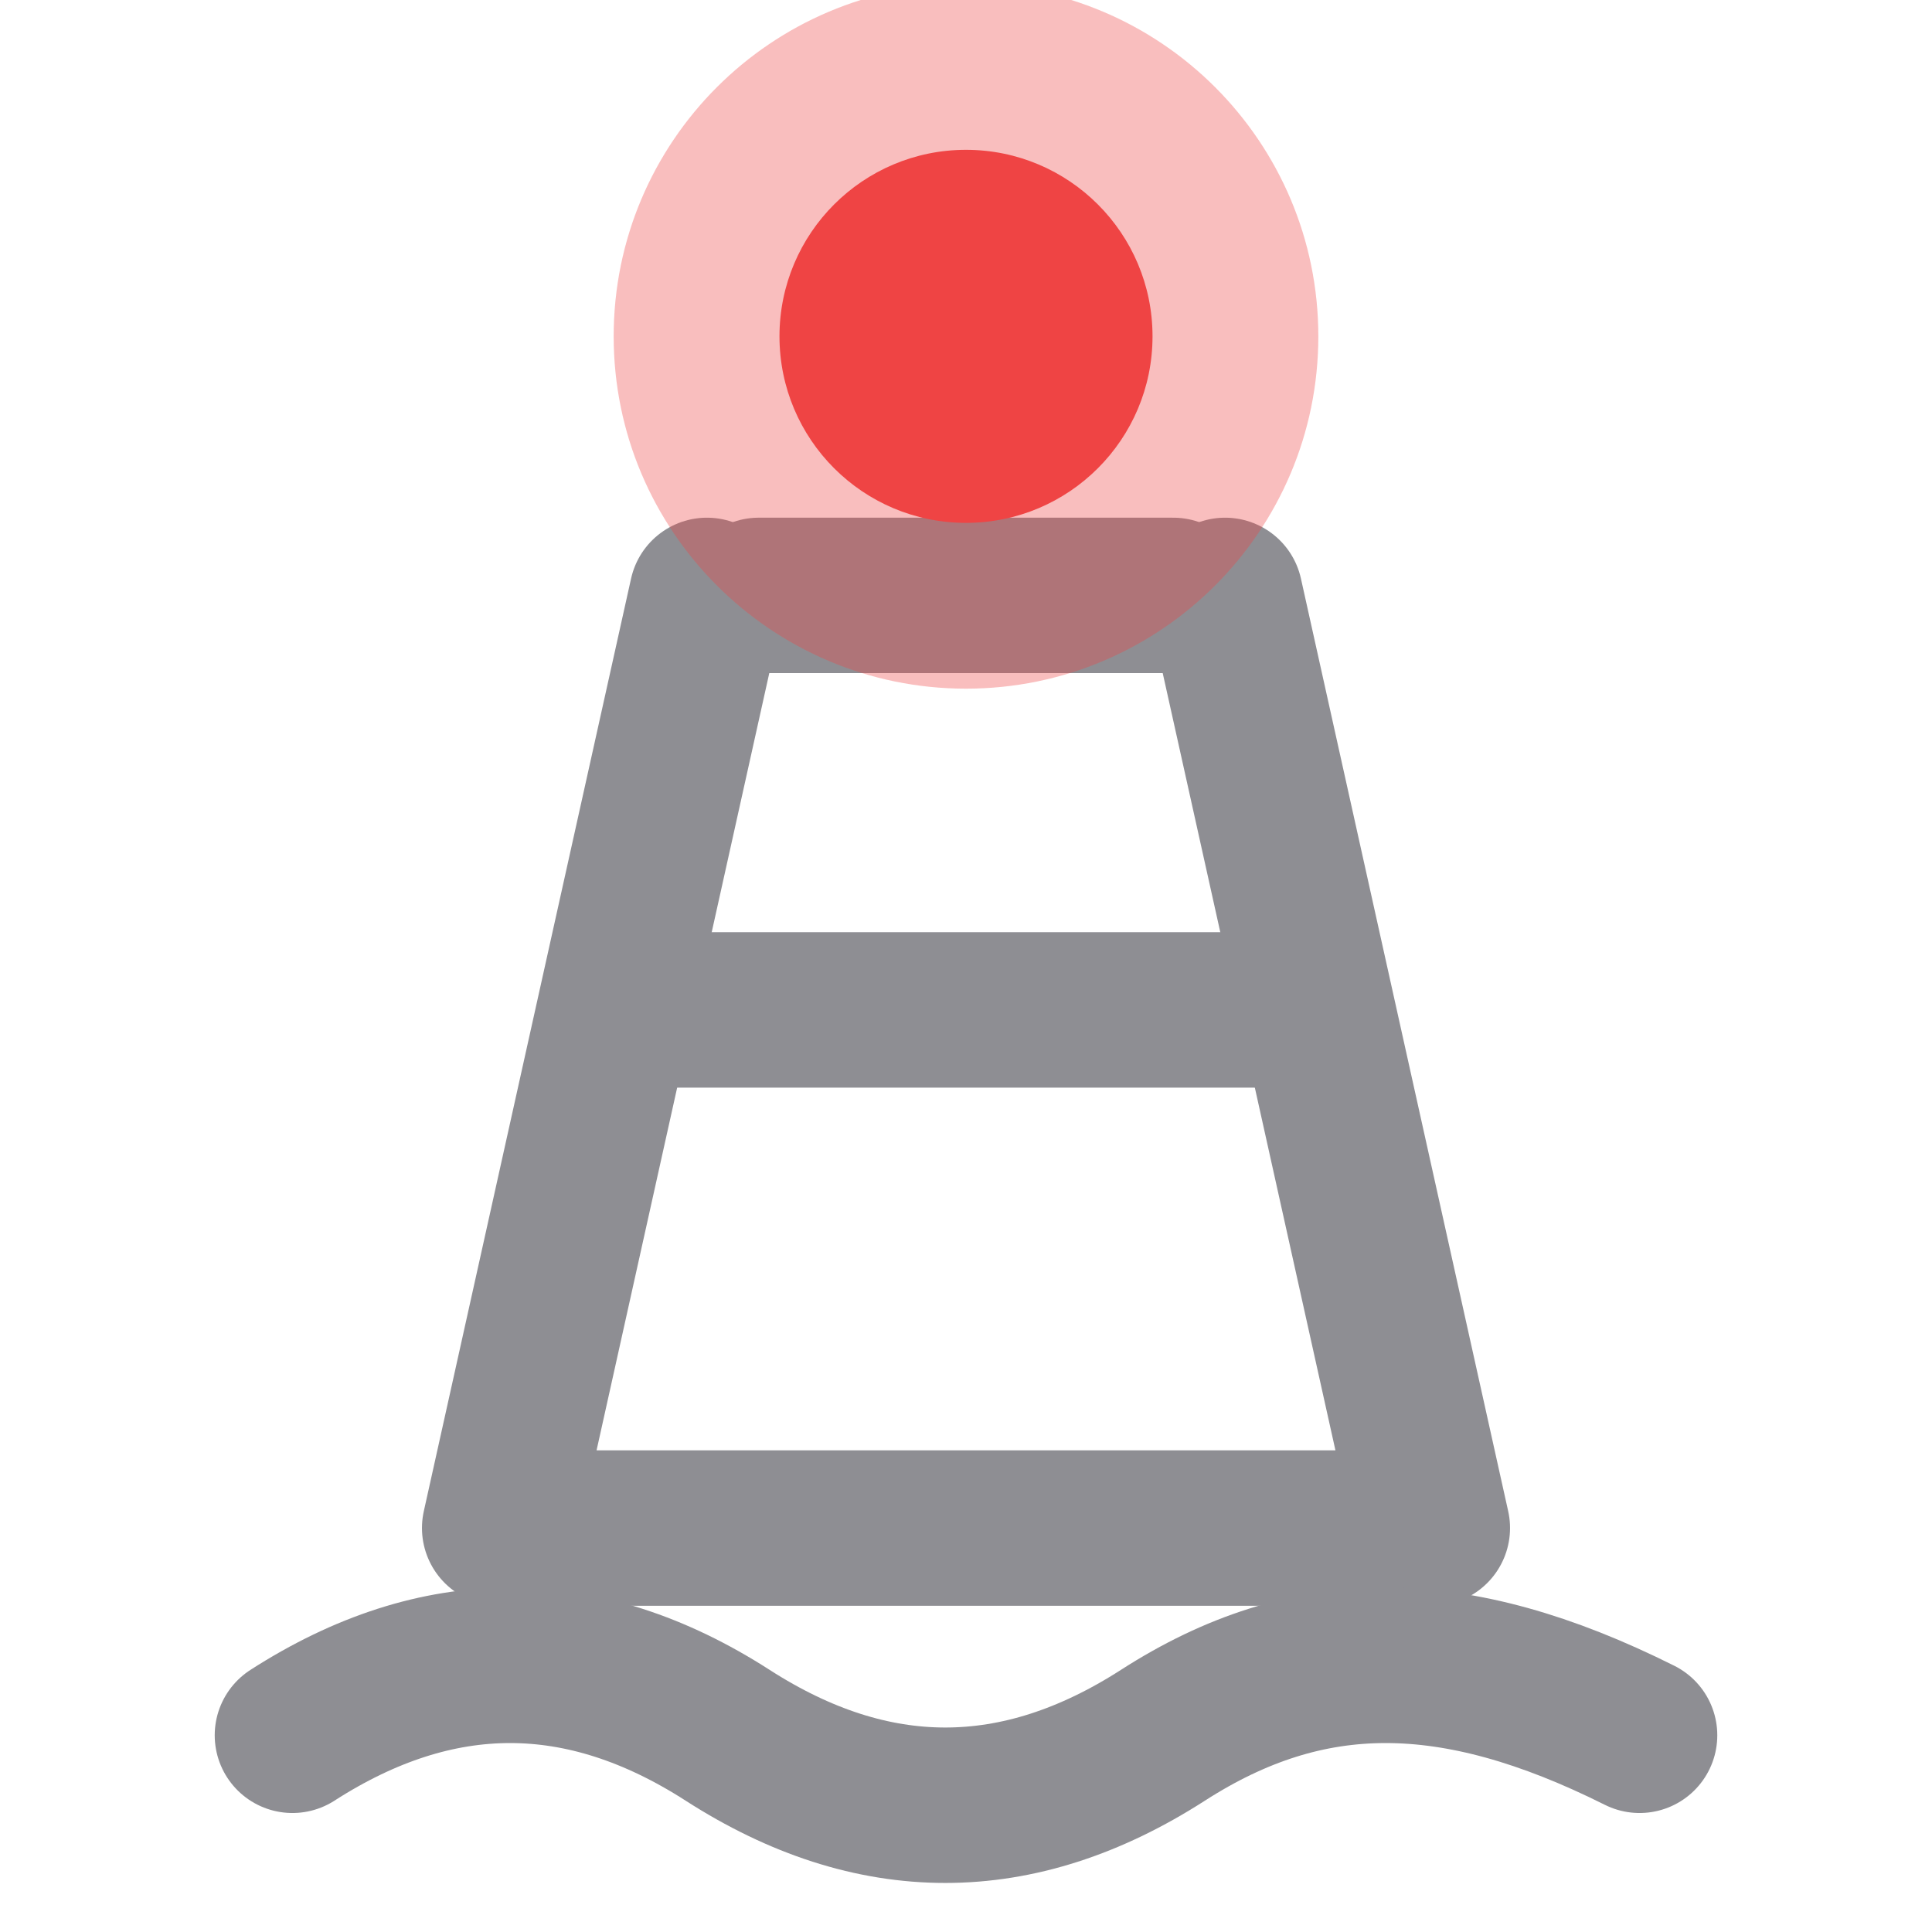
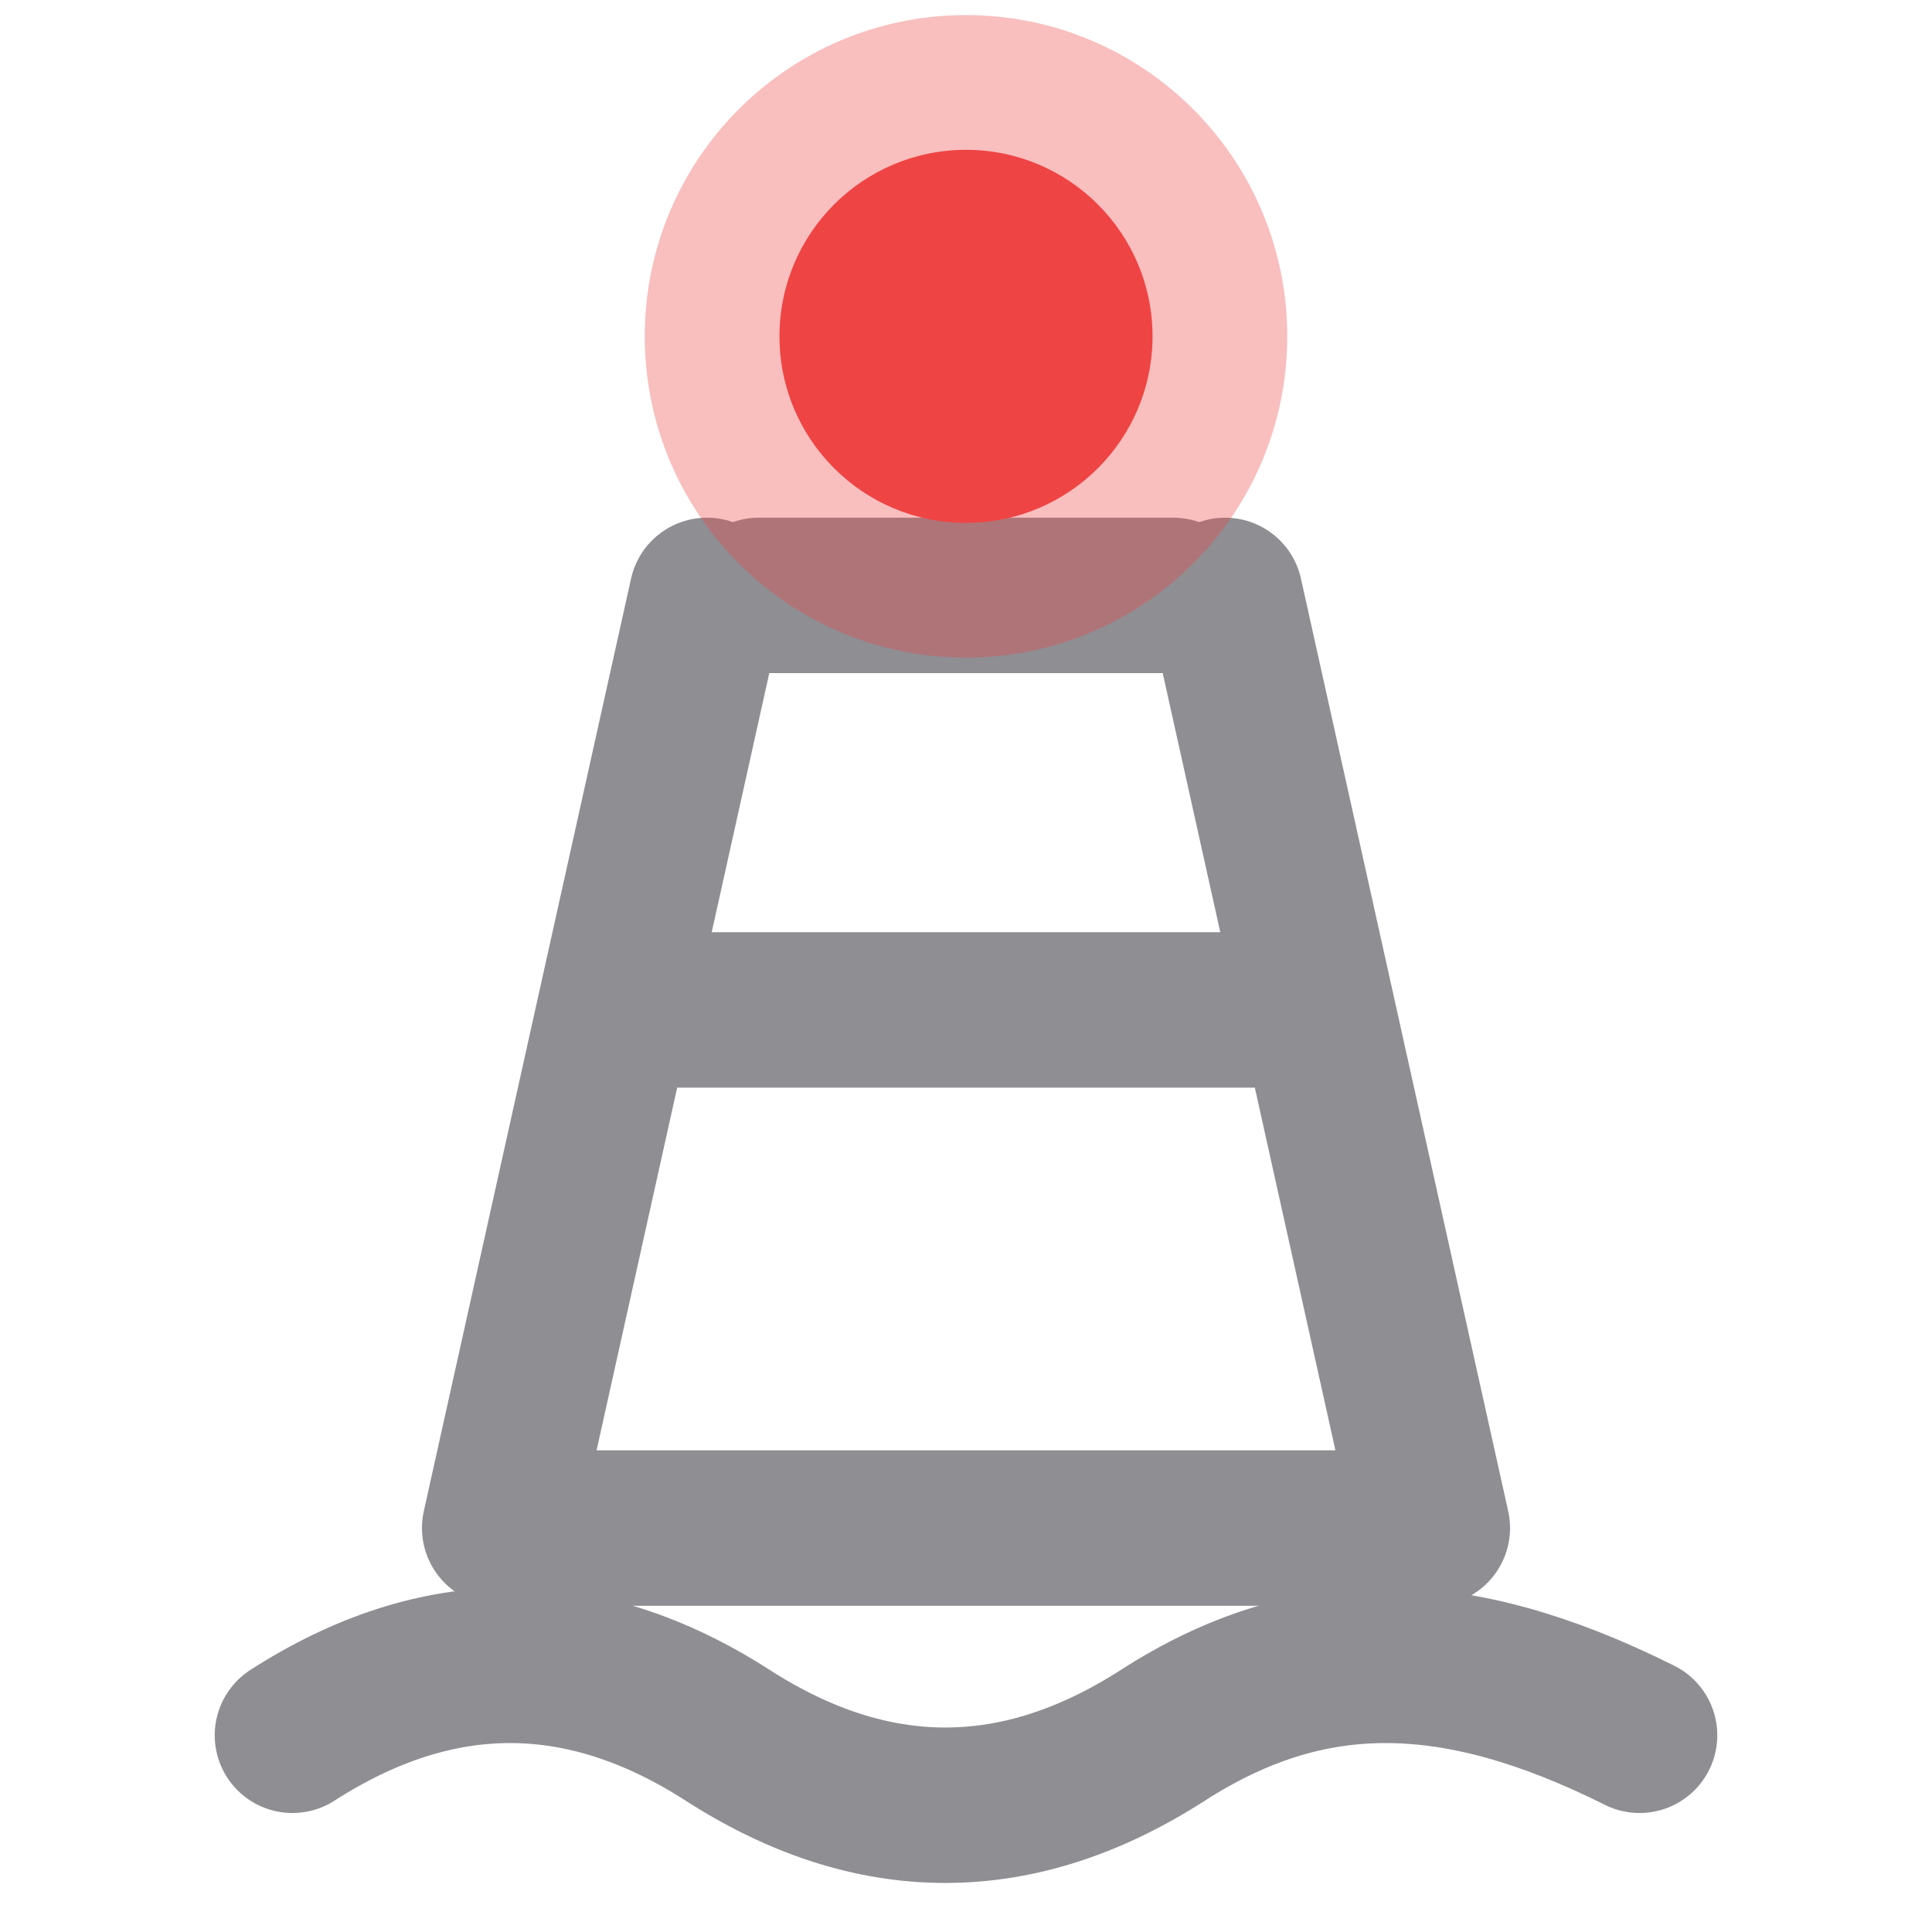
<svg xmlns="http://www.w3.org/2000/svg" viewBox="0 0 22 22" width="22" height="22" color="#8E8E93" fill="none" stroke="currentColor" stroke-width="1.5" stroke-linecap="round" stroke-linejoin="round">
  <g transform="translate(11 11.5) scale(1.18) translate(-11 -11)">
    <path d="M9 7h4" />
    <path d="M8 11h6" />
    <path d="M8.5 7l-2 9h9l-2-9" />
-     <circle cx="11" cy="4.5" r="3.4" fill="#ef4444" opacity="0.35" stroke="none" />
+     <circle cx="11" cy="4.5" r="3.1" fill="#ef4444" opacity="0.35" stroke="none" />
    <circle cx="11" cy="4.5" r="1.8" fill="#ef4444" stroke="none" />
    <path d="M4.5 18c1.4-.9 2.8-.9 4.2 0s2.8.9 4.2 0 2.8-.9 4.6 0" />
  </g>
</svg>
